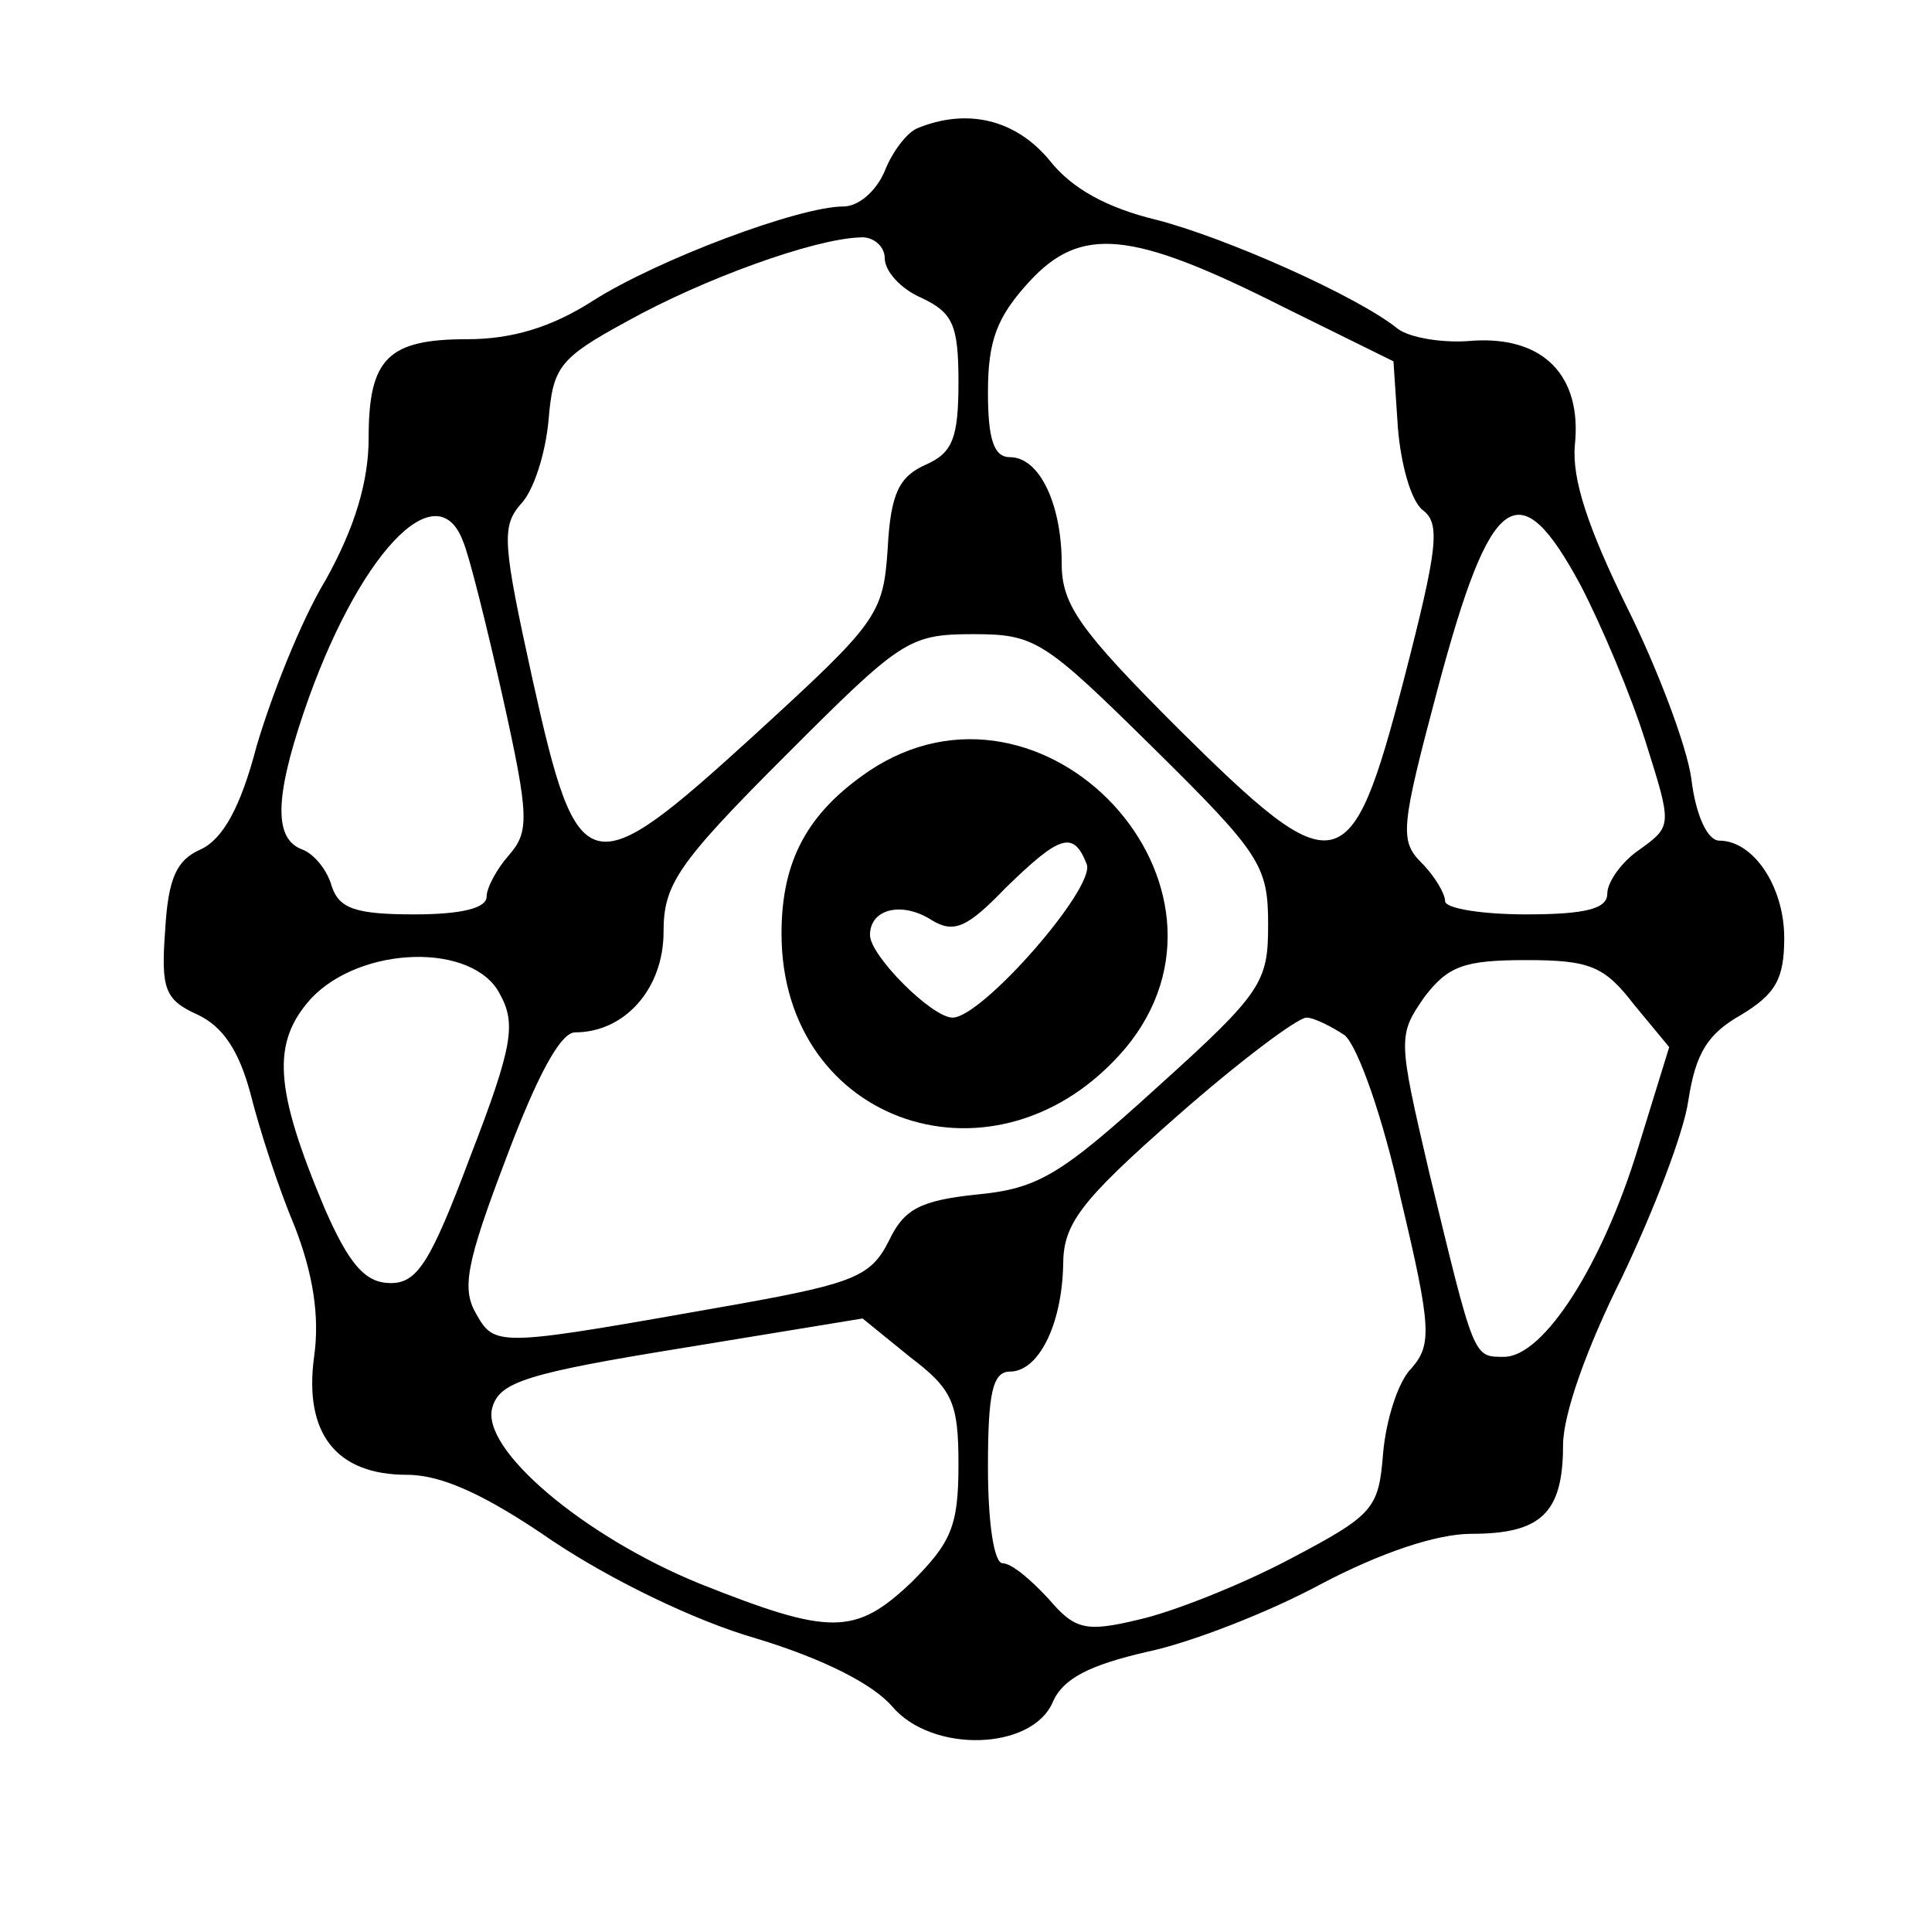
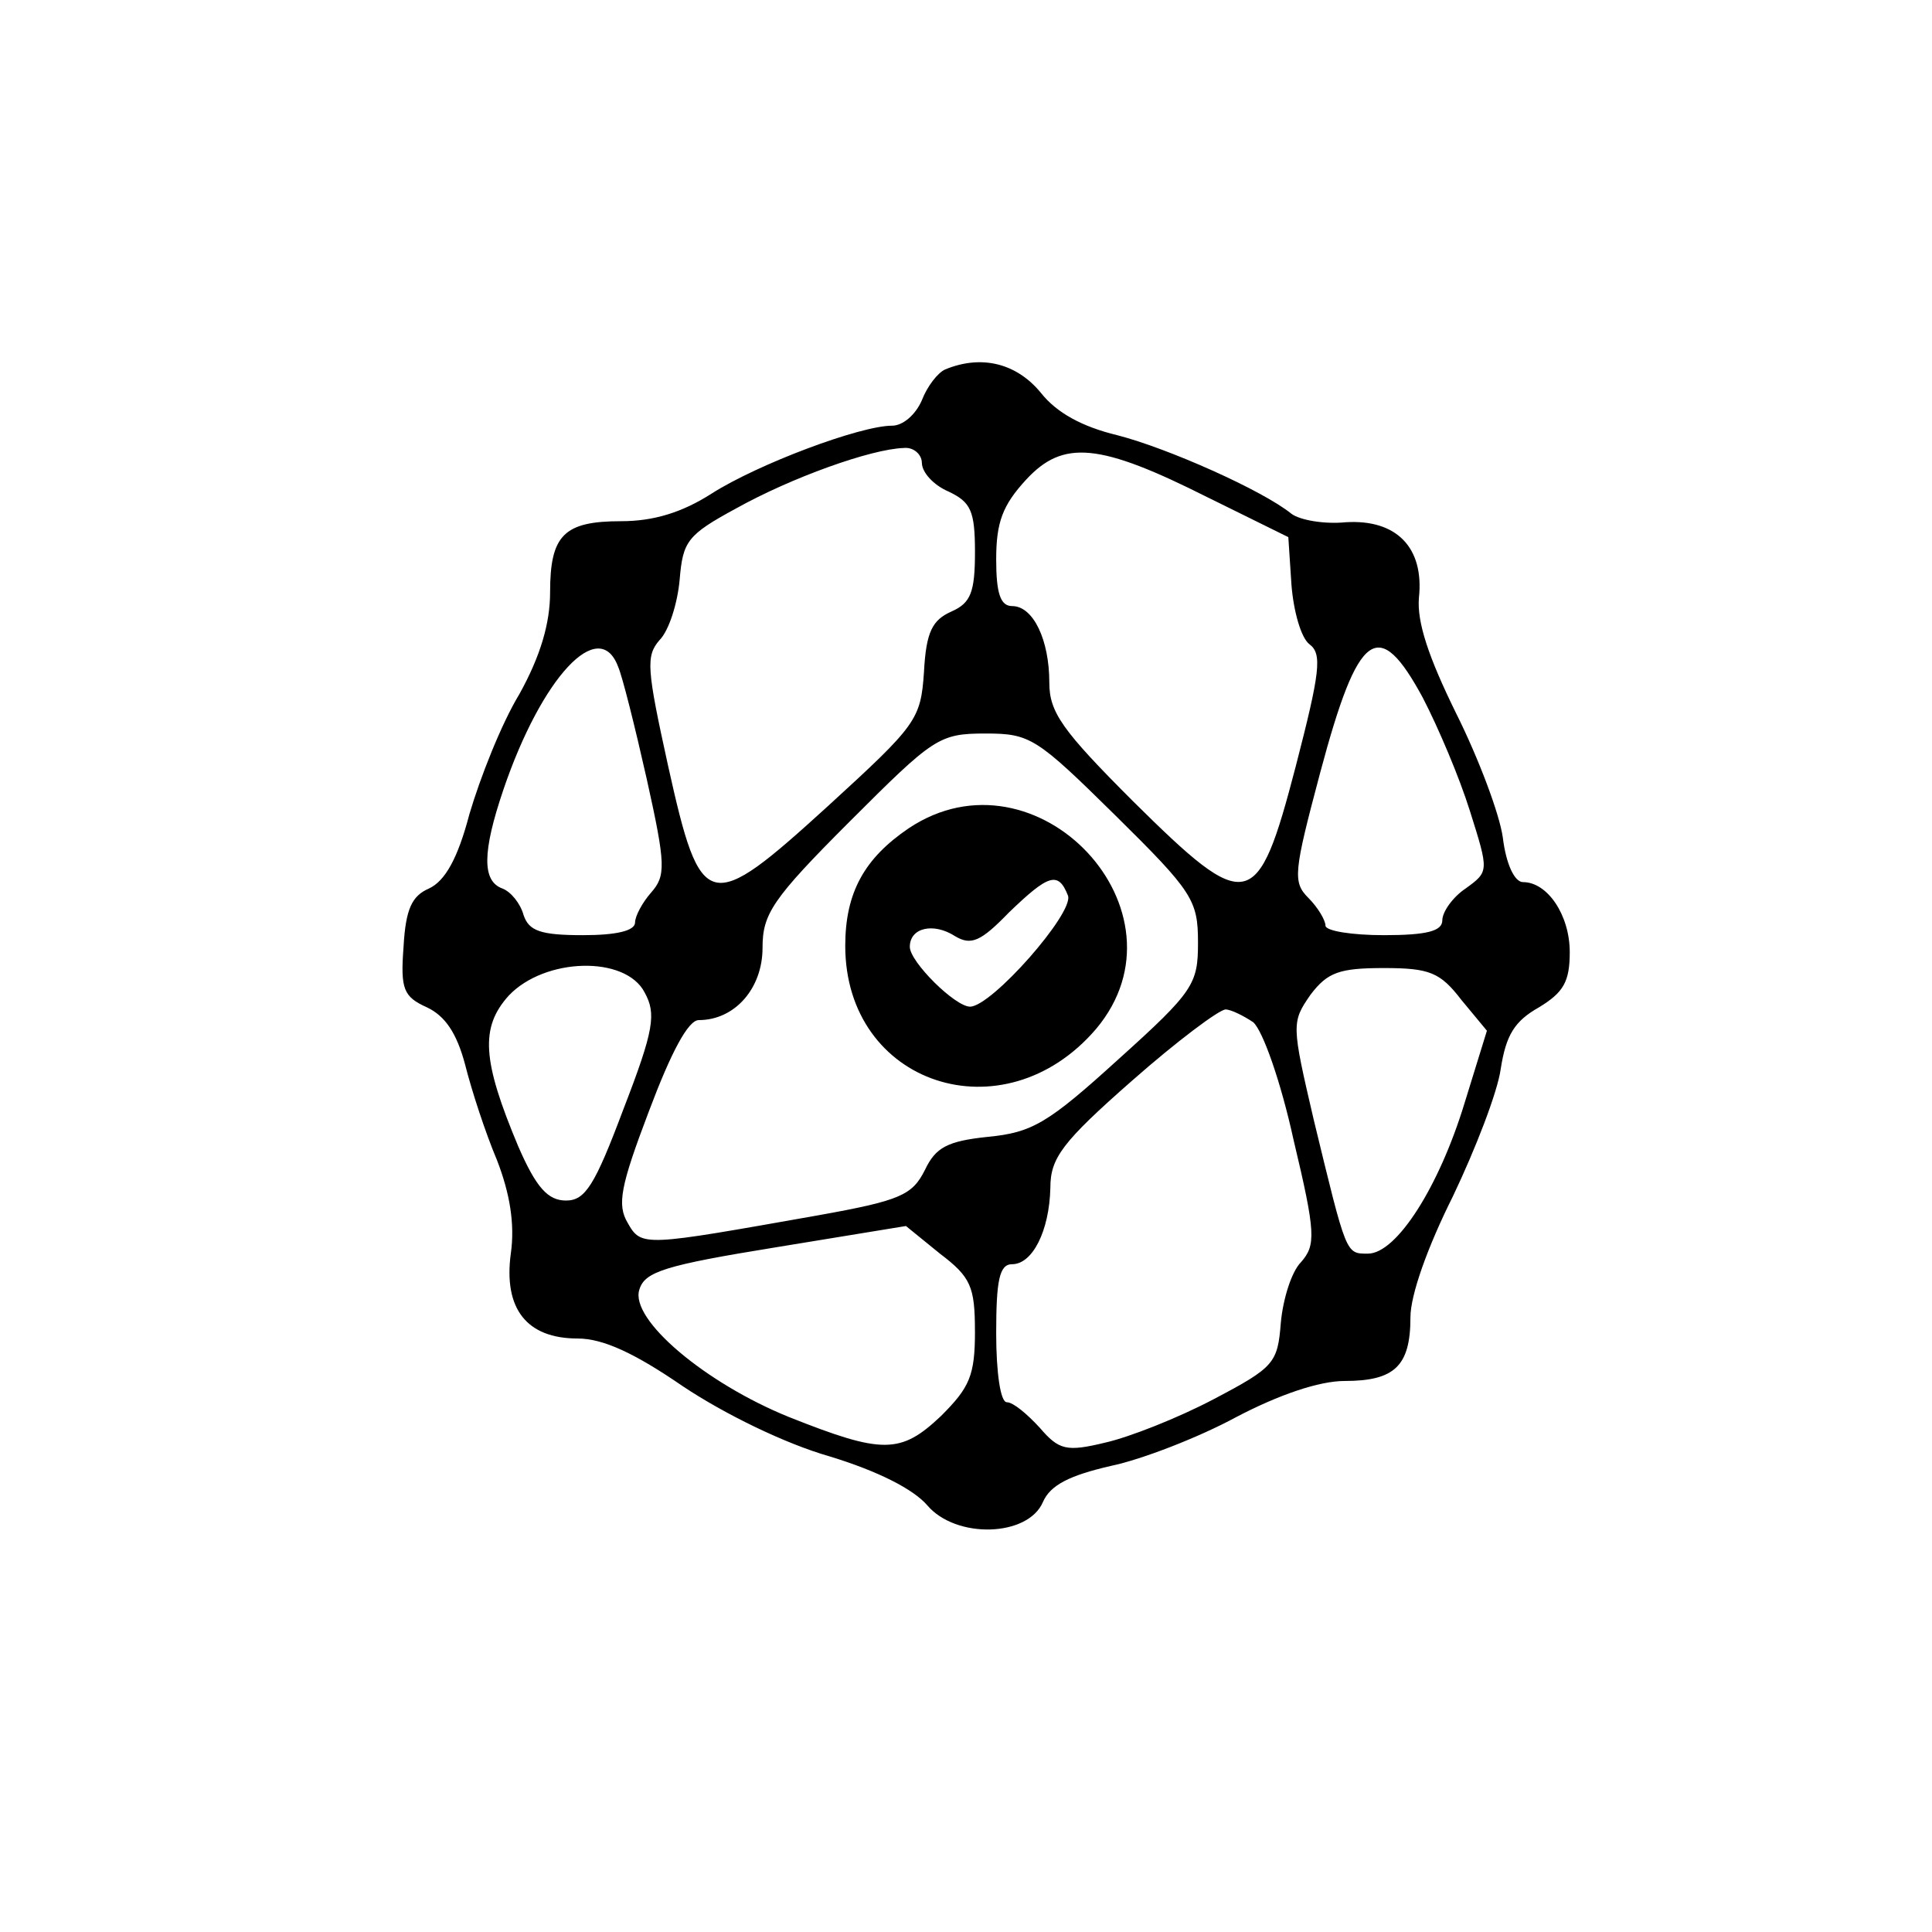
- <svg xmlns="http://www.w3.org/2000/svg" version="1.0" viewBox="0 0 130 131">
-   <path class="icon-color-primary" d="M62.2 8.7c-.7.3-1.7 1.6-2.2 2.9-.6 1.4-1.8 2.4-2.8 2.4-3 0-12.6 3.6-17 6.4-2.8 1.8-5.5 2.6-8.5 2.6-5.4 0-6.7 1.3-6.7 6.7 0 2.9-.9 6-2.9 9.6-1.7 2.8-3.7 7.9-4.7 11.3-1.1 4.2-2.3 6.3-3.8 7-1.6.7-2.2 1.9-2.4 5.5-.3 4 0 4.7 2.2 5.7 1.7.8 2.8 2.4 3.6 5.4.6 2.4 1.9 6.4 3 9 1.2 3.1 1.7 6 1.3 8.8-.7 5.2 1.5 8 6.3 8 2.4 0 5.4 1.4 9.9 4.5 3.9 2.6 9.6 5.4 13.8 6.6 4.6 1.4 7.9 3.1 9.2 4.6 2.7 3.2 9.5 3 10.9-.3.7-1.6 2.5-2.5 6.4-3.4 2.9-.6 8.3-2.7 11.8-4.6 4-2.1 7.8-3.4 10.2-3.4 4.7 0 6.2-1.4 6.2-6 0-2.1 1.6-6.6 4-11.4 2.1-4.4 4.2-9.8 4.5-12 .5-3.2 1.3-4.5 3.6-5.8 2.3-1.4 2.9-2.4 2.9-5.2 0-3.5-2.1-6.6-4.4-6.6-.8 0-1.6-1.7-1.9-4.2-.3-2.2-2.3-7.5-4.4-11.7-2.6-5.3-3.7-8.6-3.5-10.9.5-4.7-2.1-7.4-6.9-7.1-2 .2-4.3-.2-5.1-.8-2.7-2.2-11.7-6.2-16.4-7.4-3.3-.8-5.7-2.1-7.2-4-2.3-2.8-5.6-3.6-9-2.2zM60 17.5c0 .9 1.1 2.1 2.5 2.7 2.1 1 2.5 1.8 2.5 5.7 0 3.8-.4 4.8-2.2 5.6-1.8.8-2.4 1.9-2.6 5.7-.3 4.5-.7 5-9 12.6C39.9 60.1 39.2 60 36.1 46c-2-9.1-2.1-10.3-.8-11.8.9-.9 1.7-3.5 1.9-5.7.3-3.6.7-4.2 5.3-6.7 5.2-2.9 12.7-5.6 15.8-5.7.9-.1 1.7.6 1.7 1.4zm27 3.3 7.5 3.7.3 4.5c.2 2.5.9 5 1.7 5.6 1.2.9 1 2.6-1.3 11.5-3.6 13.8-4.5 14-15.3 3.3C73.2 42.7 72 41 72 38.2c0-4-1.5-7.2-3.5-7.2-1.1 0-1.5-1.2-1.5-4.4 0-3.5.6-5.1 2.8-7.5 3.5-3.8 6.9-3.5 17.2 1.7zM31.4 36.7c.4.9 1.6 5.7 2.7 10.6 1.8 8.1 1.8 9.1.4 10.7-.8.9-1.5 2.2-1.5 2.8 0 .8-1.8 1.2-4.9 1.2-4 0-5.1-.4-5.6-1.9-.3-1.1-1.2-2.2-2-2.5-1.9-.7-1.9-3.4.1-9.3 3.6-10.6 9-16.4 10.8-11.6zm75.8 3c1.4 2.7 3.4 7.4 4.4 10.6 1.8 5.7 1.8 5.7-.4 7.3-1.2.8-2.2 2.2-2.2 3 0 1-1.4 1.4-5.5 1.4-3 0-5.5-.4-5.5-.9s-.7-1.7-1.6-2.6c-1.5-1.5-1.4-2.4 1.1-11.8 3.6-13.5 5.5-14.8 9.7-7zm-29 11c7.3 7.2 7.8 8 7.8 12 0 3.9-.4 4.6-7.5 11-6.6 6-8.1 6.9-12.3 7.3-3.8.4-4.9 1-5.9 3.1-1.2 2.4-2.3 2.9-10.1 4.3-16.4 2.9-16.6 3-17.9.7-1-1.7-.7-3.4 2-10.5C36.4 73 38 70 39 70c3.4 0 6-3 6-6.8 0-3.2.9-4.6 8.2-11.9C61.1 43.4 61.6 43 66 43c4.2 0 4.8.4 12.2 7.7zM33.9 67.4c1.1 2 .9 3.5-2 11-2.7 7.2-3.6 8.6-5.4 8.6-1.7 0-2.8-1.2-4.5-5.1-3.4-8.1-3.6-11.2-.9-14.2 3.4-3.6 11-3.8 12.8-.3zm76.9.7 2.4 2.9-2.1 6.8c-2.4 7.9-6.4 14.2-9.1 14.2-2.1 0-2 .2-5.1-12.6-2.1-9-2.1-9.2-.3-11.8 1.6-2.1 2.7-2.5 6.9-2.5 4.3 0 5.3.4 7.3 3zm-19.6 2.1c.9.8 2.6 5.6 3.8 11.1 2.1 8.8 2.1 9.9.7 11.5-.9.9-1.7 3.5-1.9 5.7-.3 3.8-.6 4.2-6.3 7.2-3.4 1.8-8 3.6-10.2 4.1-3.7.9-4.4.7-6.2-1.4-1.2-1.3-2.5-2.4-3.1-2.4-.6 0-1-2.8-1-6.5 0-5 .3-6.5 1.5-6.5 1.9 0 3.5-3.1 3.6-7.2 0-2.8 1.1-4.3 7.7-10.1C84 72 88 69 88.6 69c.5 0 1.7.6 2.6 1.2zM65 99.3c0 4.2-.5 5.3-3.2 8-3.8 3.6-5.5 3.6-14.3.1-7.9-3.2-15-9.2-14.1-12 .5-1.7 2.4-2.3 12.9-4l12.2-2 3.2 2.6c2.9 2.2 3.3 3.1 3.3 7.3z" />
-   <path class="icon-color-primary" d="M58.9 52.3c-4.1 2.8-5.9 6-5.9 11 0 13 14.7 17.9 23.3 7.8 9.2-11-5.5-26.8-17.4-18.8zm14.8 6.3c.6 1.6-7.1 10.4-9.1 10.4-1.4 0-5.6-4.2-5.6-5.6 0-1.8 2.2-2.3 4.2-1 1.5.9 2.4.5 5-2.2 3.7-3.6 4.6-3.9 5.5-1.6z" />
+ <svg xmlns="http://www.w3.org/2000/svg" viewBox="0 0 48 48">
+   <path d="M23.484 9.178c-.185.08-.449.422-.58.765-.16.369-.476.633-.74.633-.791 0-3.325.949-4.486 1.688-.739.474-1.451.685-2.243.685-1.425 0-1.768.343-1.768 1.767 0 .765-.237 1.582-.765 2.532-.448.738-.976 2.083-1.24 2.98-.29 1.107-.607 1.661-1.003 1.846-.422.184-.58.5-.633 1.45-.08 1.055 0 1.24.58 1.503.449.211.74.633.95 1.424.159.633.502 1.688.792 2.374.317.817.448 1.582.343 2.32-.185 1.372.396 2.11 1.662 2.11.634 0 1.425.37 2.613 1.187 1.029.686 2.533 1.424 3.641 1.74 1.214.37 2.085.818 2.428 1.214.713.844 2.507.791 2.877-.08.184-.421.66-.659 1.688-.896.766-.158 2.19-.712 3.114-1.213 1.056-.554 2.058-.897 2.692-.897 1.24 0 1.636-.369 1.636-1.582 0-.554.422-1.74 1.055-3.006.554-1.16 1.109-2.585 1.188-3.165.132-.844.343-1.187.95-1.53.607-.369.765-.633.765-1.37 0-.924-.554-1.741-1.161-1.741-.211 0-.422-.449-.502-1.108-.079-.58-.606-1.978-1.16-3.086-.687-1.397-.977-2.268-.924-2.874.132-1.24-.554-1.952-1.82-1.873-.529.053-1.136-.052-1.347-.21-.712-.58-3.087-1.636-4.327-1.952-.871-.211-1.505-.554-1.9-1.055-.607-.738-1.478-.95-2.375-.58Zm-.58 2.32c0 .238.29.555.659.713.554.263.66.474.66 1.503 0 1.002-.106 1.266-.58 1.477-.476.21-.634.5-.687 1.503-.08 1.187-.185 1.319-2.375 3.323-2.982 2.716-3.166 2.69-3.985-1.002-.527-2.4-.554-2.717-.21-3.112.237-.238.448-.923.5-1.503.08-.95.185-1.108 1.4-1.767 1.371-.765 3.35-1.477 4.169-1.503.237-.027.448.158.448.369Zm7.124.87 1.98.977.078 1.186c.053.66.238 1.319.449 1.477.317.238.264.686-.343 3.033-.95 3.64-1.188 3.692-4.038.87-1.768-1.767-2.084-2.215-2.084-2.953 0-1.055-.396-1.9-.924-1.9-.29 0-.396-.316-.396-1.16 0-.922.159-1.345.74-1.977.923-1.002 1.82-.923 4.538.448Zm-14.672 4.194c.106.237.422 1.503.713 2.796.475 2.136.475 2.4.105 2.821-.21.238-.396.58-.396.739 0 .21-.475.316-1.293.316-1.055 0-1.345-.105-1.477-.5-.08-.291-.317-.581-.528-.66-.502-.185-.502-.897.026-2.453.95-2.795 2.375-4.325 2.85-3.059Zm20.002.791c.37.712.898 1.952 1.162 2.796.474 1.503.474 1.503-.106 1.925-.317.21-.58.58-.58.79 0 .265-.37.37-1.452.37-.792 0-1.451-.105-1.451-.237s-.185-.448-.422-.686c-.396-.395-.37-.633.29-3.112.95-3.56 1.451-3.903 2.56-1.846Zm-7.652 2.901c1.926 1.899 2.058 2.11 2.058 3.165 0 1.028-.105 1.213-1.979 2.9-1.742 1.583-2.137 1.82-3.246 1.926-1.003.105-1.293.264-1.557.817-.316.633-.607.765-2.665 1.134-4.328.765-4.38.791-4.723.185-.264-.448-.185-.897.527-2.77.555-1.476.977-2.267 1.24-2.267.898 0 1.584-.791 1.584-1.793 0-.844.238-1.213 2.164-3.139 2.084-2.083 2.216-2.188 3.377-2.188 1.109 0 1.267.105 3.22 2.03Zm-11.69 4.404c.29.528.237.923-.528 2.901-.712 1.899-.95 2.268-1.425 2.268-.448 0-.739-.316-1.187-1.345-.897-2.136-.95-2.953-.238-3.745.897-.95 2.903-1.002 3.378-.079Zm20.292.185.634.765-.554 1.793c-.634 2.083-1.69 3.745-2.402 3.745-.554 0-.527.052-1.346-3.323-.554-2.374-.554-2.426-.079-3.112.422-.554.713-.66 1.821-.66 1.135 0 1.399.106 1.926.792Zm-5.172.554c.238.21.686 1.476 1.003 2.927.554 2.32.554 2.61.185 3.033-.238.237-.449.923-.502 1.503-.079 1.002-.158 1.108-1.662 1.899-.897.474-2.111.949-2.692 1.08-.976.238-1.16.186-1.636-.368-.316-.343-.66-.633-.818-.633-.158 0-.264-.739-.264-1.714 0-1.319.08-1.715.396-1.715.502 0 .924-.817.95-1.898 0-.739.29-1.134 2.032-2.664 1.108-.976 2.164-1.767 2.322-1.767.132 0 .449.158.686.317Zm-6.913 7.674c0 1.107-.132 1.398-.845 2.11-1.003.949-1.451.949-3.773.026-2.085-.844-3.959-2.426-3.721-3.165.132-.448.633-.606 3.404-1.055l3.22-.527.844.686c.765.58.87.817.87 1.925Z" class="icon-color-primary" />
+   <path d="M22.577 20.578C21.481 21.321 21 22.17 21 23.498c0 3.449 3.93 4.75 6.229 2.069 2.459-2.919-1.47-7.112-4.652-4.989Zm3.956 1.672c.16.424-1.898 2.76-2.432 2.76-.374 0-1.497-1.115-1.497-1.486 0-.478.588-.61 1.123-.266.4.24.641.133 1.336-.584.99-.955 1.23-1.034 1.47-.424Z" class="icon-color-primary" />
</svg>
